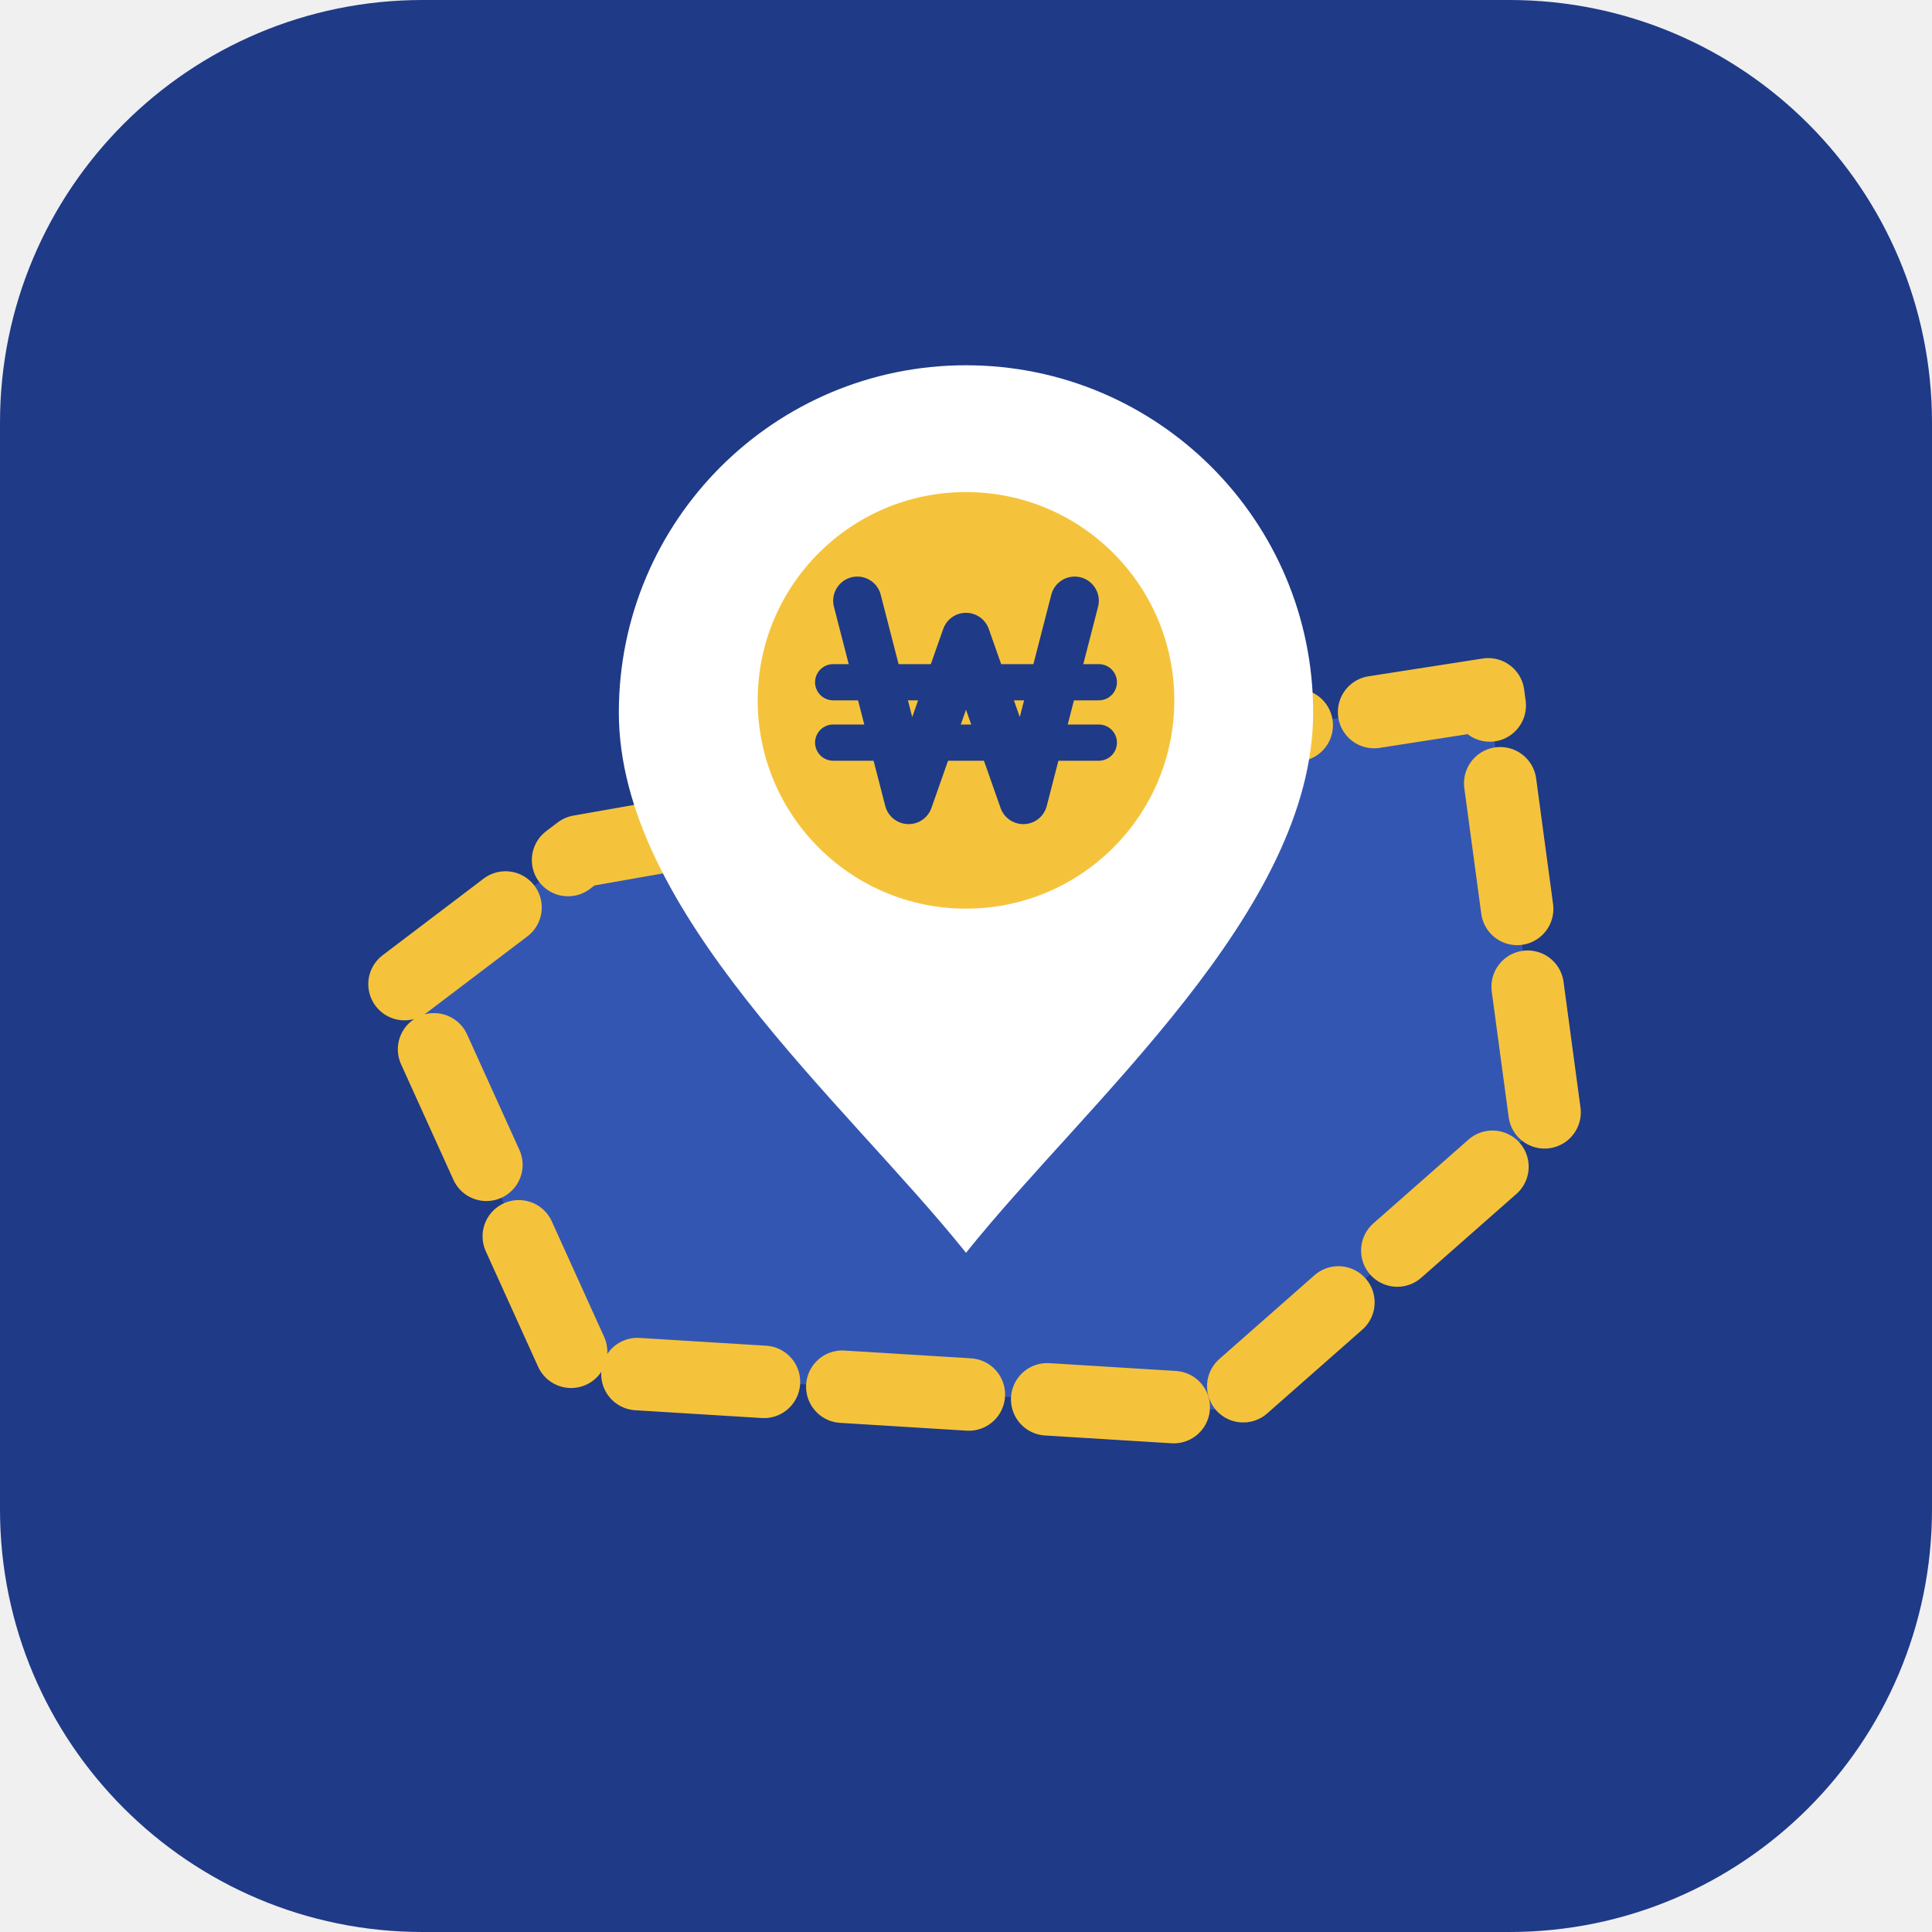
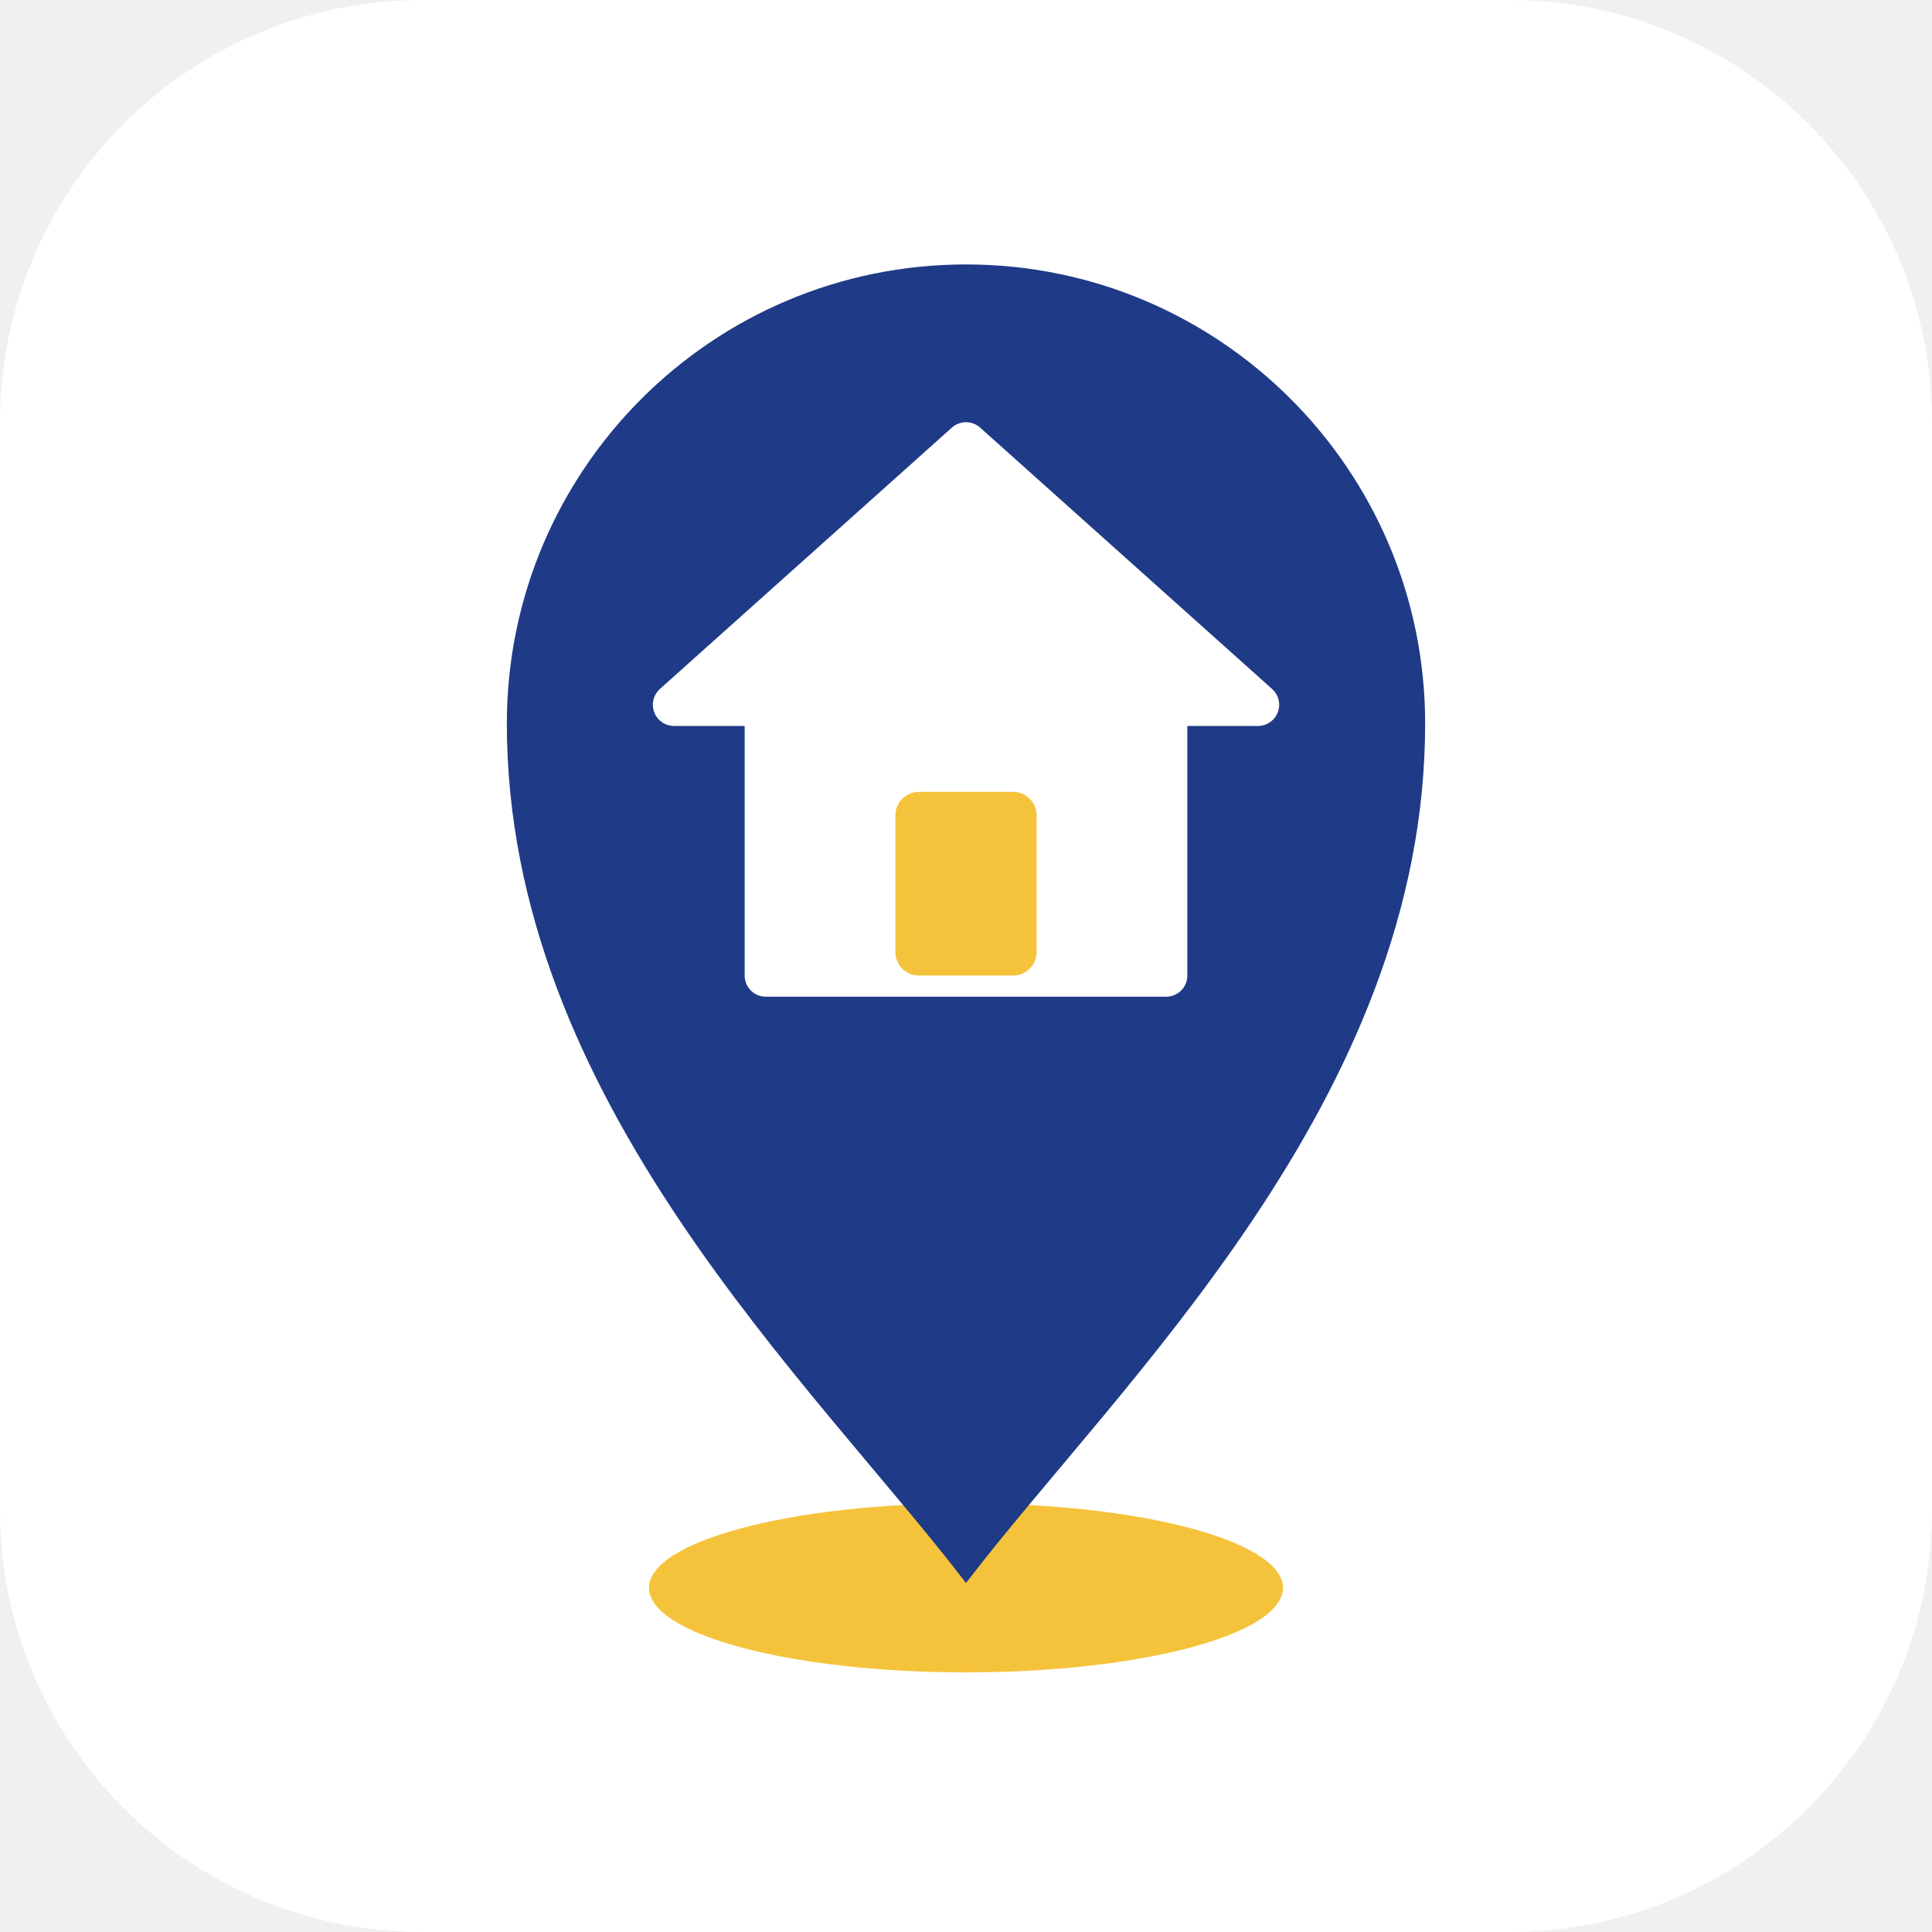
<svg xmlns="http://www.w3.org/2000/svg" viewBox="0 0 64 64">
-   <rect width="64" height="64" rx="14" fill="#1F3A87" />
-   <path d="M13.4 32.6 19.2 28.2 44.8 23.7 49.3 23 51.2 37.1 40.3 46.7 19.2 45.4Z" fill="#3456B3" stroke="#F5C33B" stroke-width="2.4" stroke-dasharray="4.2 2.6" stroke-linejoin="round" stroke-linecap="round" />
-   <path d="M32 41.5C28 36.5 20.5 30.2 20.5 23.6a11.5 11.5 0 0 1 23 0c0 6.6-7.5 12.9-11.5 17.9z" fill="#fff" />
-   <circle cx="32" cy="23.2" r="6.9" fill="#F5C33B" />
-   <path d="M28.4 19.9l1.7 6.6 1.9-5.4 1.9 5.4 1.7-6.6" fill="none" stroke="#1F3A87" stroke-width="1.6" stroke-linecap="round" stroke-linejoin="round" />
-   <path d="M27.6 22.6h8.8M27.6 24.6h8.8" stroke="#1F3A87" stroke-width="1.2" stroke-linecap="round" />
+   <rect width="64" height="64" rx="14" fill="#fff" />
+   <ellipse cx="32" cy="52.6" rx="10.5" ry="2.8" fill="#F5C33B" />
+   <g transform="translate(7.04 4.86) scale(.78)">
+     <path d="M32 61C25.5 52.5 12.5 40.5 12.5 24.5a19.5 19.5 0 0 1 39 0C51.5 40.5 38.5 52.5 32 61z" fill="#1F3A87" />
+     <path d="M32 12.6 44.4 23.7h-3.9V35.2H23.5V23.7h-3.9z" fill="#fff" stroke="#fff" stroke-width="1.8" stroke-linejoin="round" />
+     <rect x="29" y="27.4" width="6" height="7.8" rx="1" fill="#F5C33B" />
+   </g>
</svg>
